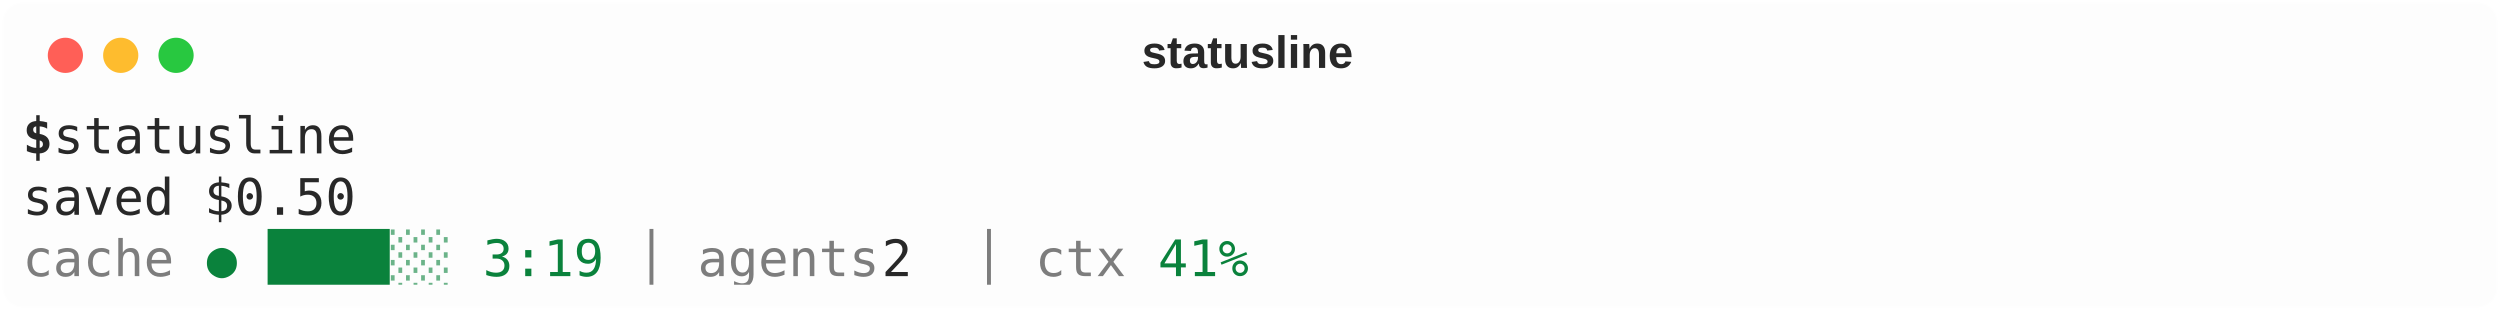
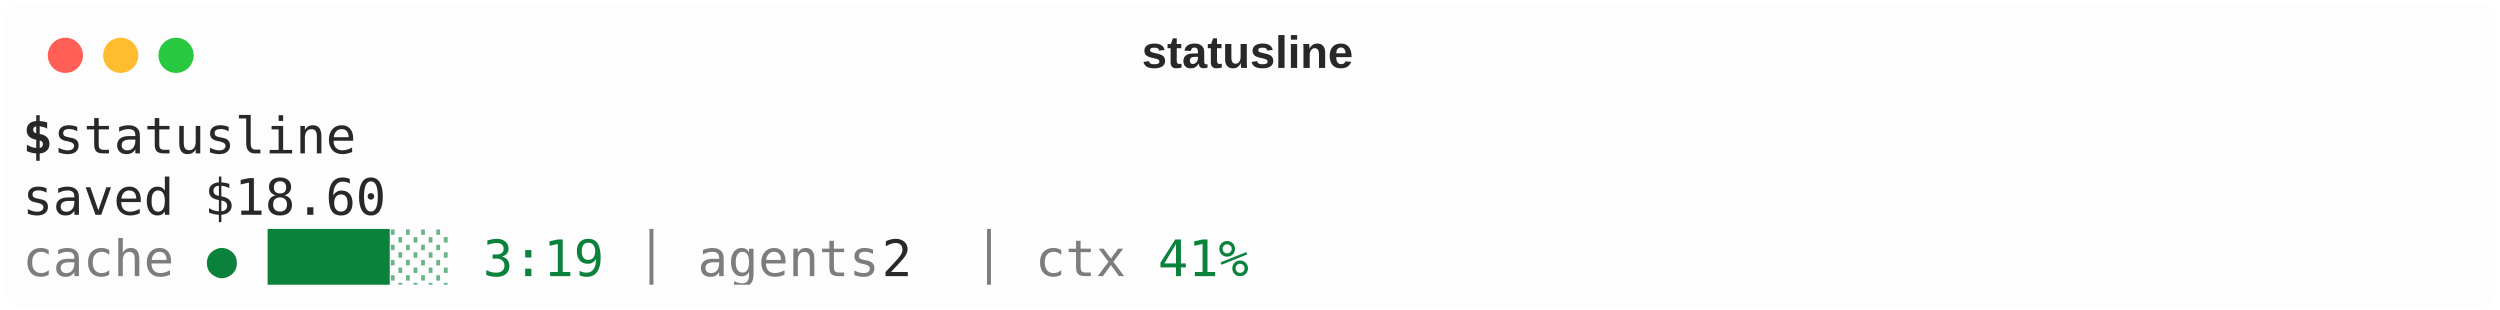
<svg xmlns="http://www.w3.org/2000/svg" class="rich-terminal" viewBox="0 0 994 123.2">
  <style>

    @font-face {
        font-family: "Fira Code";
        src: local("FiraCode-Regular"),
                url("https://cdnjs.cloudflare.com/ajax/libs/firacode/6.2.0/woff2/FiraCode-Regular.woff2") format("woff2"),
                url("https://cdnjs.cloudflare.com/ajax/libs/firacode/6.2.0/woff/FiraCode-Regular.woff") format("woff");
        font-style: normal;
        font-weight: 400;
    }
    @font-face {
        font-family: "Fira Code";
        src: local("FiraCode-Bold"),
                url("https://cdnjs.cloudflare.com/ajax/libs/firacode/6.2.0/woff2/FiraCode-Bold.woff2") format("woff2"),
                url("https://cdnjs.cloudflare.com/ajax/libs/firacode/6.2.0/woff/FiraCode-Bold.woff") format("woff");
        font-style: bold;
        font-weight: 700;
    }

-     .terminal-2543591596-matrix {
+     .terminal-1736319206-matrix {
        font-family: Fira Code, monospace;
        font-size: 20px;
        line-height: 24.4px;
        font-variant-east-asian: full-width;
    }

-     .terminal-2543591596-title {
+     .terminal-1736319206-title {
        font-size: 18px;
        font-weight: bold;
        font-family: arial;
    }

-     .terminal-2543591596-r1 { fill: #282828;font-weight: bold }
- .terminal-2543591596-r2 { fill: #282828 }
- .terminal-2543591596-r3 { fill: #7d7d7d }
- .terminal-2543591596-r4 { fill: #0a823c }
- .terminal-2543591596-r5 { fill: #6bb389 }
+     .terminal-1736319206-r1 { fill: #282828;font-weight: bold }
+ .terminal-1736319206-r2 { fill: #282828 }
+ .terminal-1736319206-r3 { fill: #7d7d7d }
+ .terminal-1736319206-r4 { fill: #0a823c }
+ .terminal-1736319206-r5 { fill: #6bb389 }
    </style>
  <defs>
-     <clipPath id="terminal-2543591596-clip-terminal">
+     <clipPath id="terminal-1736319206-clip-terminal">
      <rect x="0" y="0" width="975.0" height="72.2" />
    </clipPath>
-     <clipPath id="terminal-2543591596-line-0">
+     <clipPath id="terminal-1736319206-line-0">
      <rect x="0" y="1.5" width="976" height="24.65" />
    </clipPath>
-     <clipPath id="terminal-2543591596-line-1">
+     <clipPath id="terminal-1736319206-line-1">
      <rect x="0" y="25.9" width="976" height="24.65" />
    </clipPath>
  </defs>
  <rect fill="#fdfdfd" stroke="rgba(255,255,255,0.35)" stroke-width="1" x="1" y="1" width="992" height="121.2" rx="8" />
-   <text class="terminal-2543591596-title" fill="#282828" text-anchor="middle" x="496" y="27">statusline</text>
+   <text class="terminal-1736319206-title" fill="#282828" text-anchor="middle" x="496" y="27">statusline</text>
  <g transform="translate(26,22)">
    <circle cx="0" cy="0" r="7" fill="#ff5f57" />
    <circle cx="22" cy="0" r="7" fill="#febc2e" />
    <circle cx="44" cy="0" r="7" fill="#28c840" />
  </g>
-   <g transform="translate(9, 41)" clip-path="url(#terminal-2543591596-clip-terminal)">
-     <g class="terminal-2543591596-matrix">
-       <text class="terminal-2543591596-r1" x="0" y="20" textLength="12.2" clip-path="url(#terminal-2543591596-line-0)">$</text>
-       <text class="terminal-2543591596-r2" x="12.2" y="20" textLength="134.2" clip-path="url(#terminal-2543591596-line-0)"> statusline</text>
-       <text class="terminal-2543591596-r2" x="976" y="20" textLength="12.2" clip-path="url(#terminal-2543591596-line-0)">
+   <g transform="translate(9, 41)" clip-path="url(#terminal-1736319206-clip-terminal)">
+     <g class="terminal-1736319206-matrix">
+       <text class="terminal-1736319206-r1" x="0" y="20" textLength="12.2" clip-path="url(#terminal-1736319206-line-0)">$</text>
+       <text class="terminal-1736319206-r2" x="12.2" y="20" textLength="134.2" clip-path="url(#terminal-1736319206-line-0)"> statusline</text>
+       <text class="terminal-1736319206-r2" x="976" y="20" textLength="12.2" clip-path="url(#terminal-1736319206-line-0)">
</text>
-       <text class="terminal-2543591596-r2" x="0" y="44.4" textLength="134.2" clip-path="url(#terminal-2543591596-line-1)">saved $0.50</text>
-       <text class="terminal-2543591596-r2" x="976" y="44.4" textLength="12.2" clip-path="url(#terminal-2543591596-line-1)">
+       <text class="terminal-1736319206-r2" x="0" y="44.4" textLength="146.4" clip-path="url(#terminal-1736319206-line-1)">saved $18.60</text>
+       <text class="terminal-1736319206-r2" x="976" y="44.4" textLength="12.2" clip-path="url(#terminal-1736319206-line-1)">
</text>
-       <text class="terminal-2543591596-r3" x="0" y="68.8" textLength="61" clip-path="url(#terminal-2543591596-line-2)">cache</text>
-       <text class="terminal-2543591596-r4" x="73.2" y="68.8" textLength="12.2" clip-path="url(#terminal-2543591596-line-2)">●</text>
-       <text class="terminal-2543591596-r4" x="97.6" y="68.8" textLength="48.8" clip-path="url(#terminal-2543591596-line-2)">████</text>
-       <text class="terminal-2543591596-r5" x="146.4" y="68.8" textLength="24.4" clip-path="url(#terminal-2543591596-line-2)">░░</text>
-       <text class="terminal-2543591596-r4" x="183" y="68.8" textLength="48.8" clip-path="url(#terminal-2543591596-line-2)">3:19</text>
-       <text class="terminal-2543591596-r3" x="244" y="68.8" textLength="12.2" clip-path="url(#terminal-2543591596-line-2)">│</text>
-       <text class="terminal-2543591596-r3" x="268.4" y="68.8" textLength="73.2" clip-path="url(#terminal-2543591596-line-2)">agents</text>
-       <text class="terminal-2543591596-r2" x="341.6" y="68.8" textLength="36.6" clip-path="url(#terminal-2543591596-line-2)"> 2 </text>
-       <text class="terminal-2543591596-r3" x="378.2" y="68.8" textLength="12.2" clip-path="url(#terminal-2543591596-line-2)">│</text>
-       <text class="terminal-2543591596-r3" x="402.6" y="68.8" textLength="36.6" clip-path="url(#terminal-2543591596-line-2)">ctx</text>
-       <text class="terminal-2543591596-r4" x="451.4" y="68.8" textLength="36.6" clip-path="url(#terminal-2543591596-line-2)">41%</text>
-       <text class="terminal-2543591596-r2" x="976" y="68.8" textLength="12.2" clip-path="url(#terminal-2543591596-line-2)">
+       <text class="terminal-1736319206-r3" x="0" y="68.8" textLength="61" clip-path="url(#terminal-1736319206-line-2)">cache</text>
+       <text class="terminal-1736319206-r4" x="73.2" y="68.8" textLength="12.2" clip-path="url(#terminal-1736319206-line-2)">●</text>
+       <text class="terminal-1736319206-r4" x="97.6" y="68.8" textLength="48.8" clip-path="url(#terminal-1736319206-line-2)">████</text>
+       <text class="terminal-1736319206-r5" x="146.4" y="68.8" textLength="24.4" clip-path="url(#terminal-1736319206-line-2)">░░</text>
+       <text class="terminal-1736319206-r4" x="183" y="68.8" textLength="48.8" clip-path="url(#terminal-1736319206-line-2)">3:19</text>
+       <text class="terminal-1736319206-r3" x="244" y="68.8" textLength="12.2" clip-path="url(#terminal-1736319206-line-2)">│</text>
+       <text class="terminal-1736319206-r3" x="268.4" y="68.8" textLength="73.2" clip-path="url(#terminal-1736319206-line-2)">agents</text>
+       <text class="terminal-1736319206-r2" x="341.6" y="68.8" textLength="36.6" clip-path="url(#terminal-1736319206-line-2)"> 2 </text>
+       <text class="terminal-1736319206-r3" x="378.2" y="68.8" textLength="12.2" clip-path="url(#terminal-1736319206-line-2)">│</text>
+       <text class="terminal-1736319206-r3" x="402.6" y="68.8" textLength="36.6" clip-path="url(#terminal-1736319206-line-2)">ctx</text>
+       <text class="terminal-1736319206-r4" x="451.4" y="68.8" textLength="36.6" clip-path="url(#terminal-1736319206-line-2)">41%</text>
+       <text class="terminal-1736319206-r2" x="976" y="68.8" textLength="12.2" clip-path="url(#terminal-1736319206-line-2)">
</text>
    </g>
  </g>
</svg>
